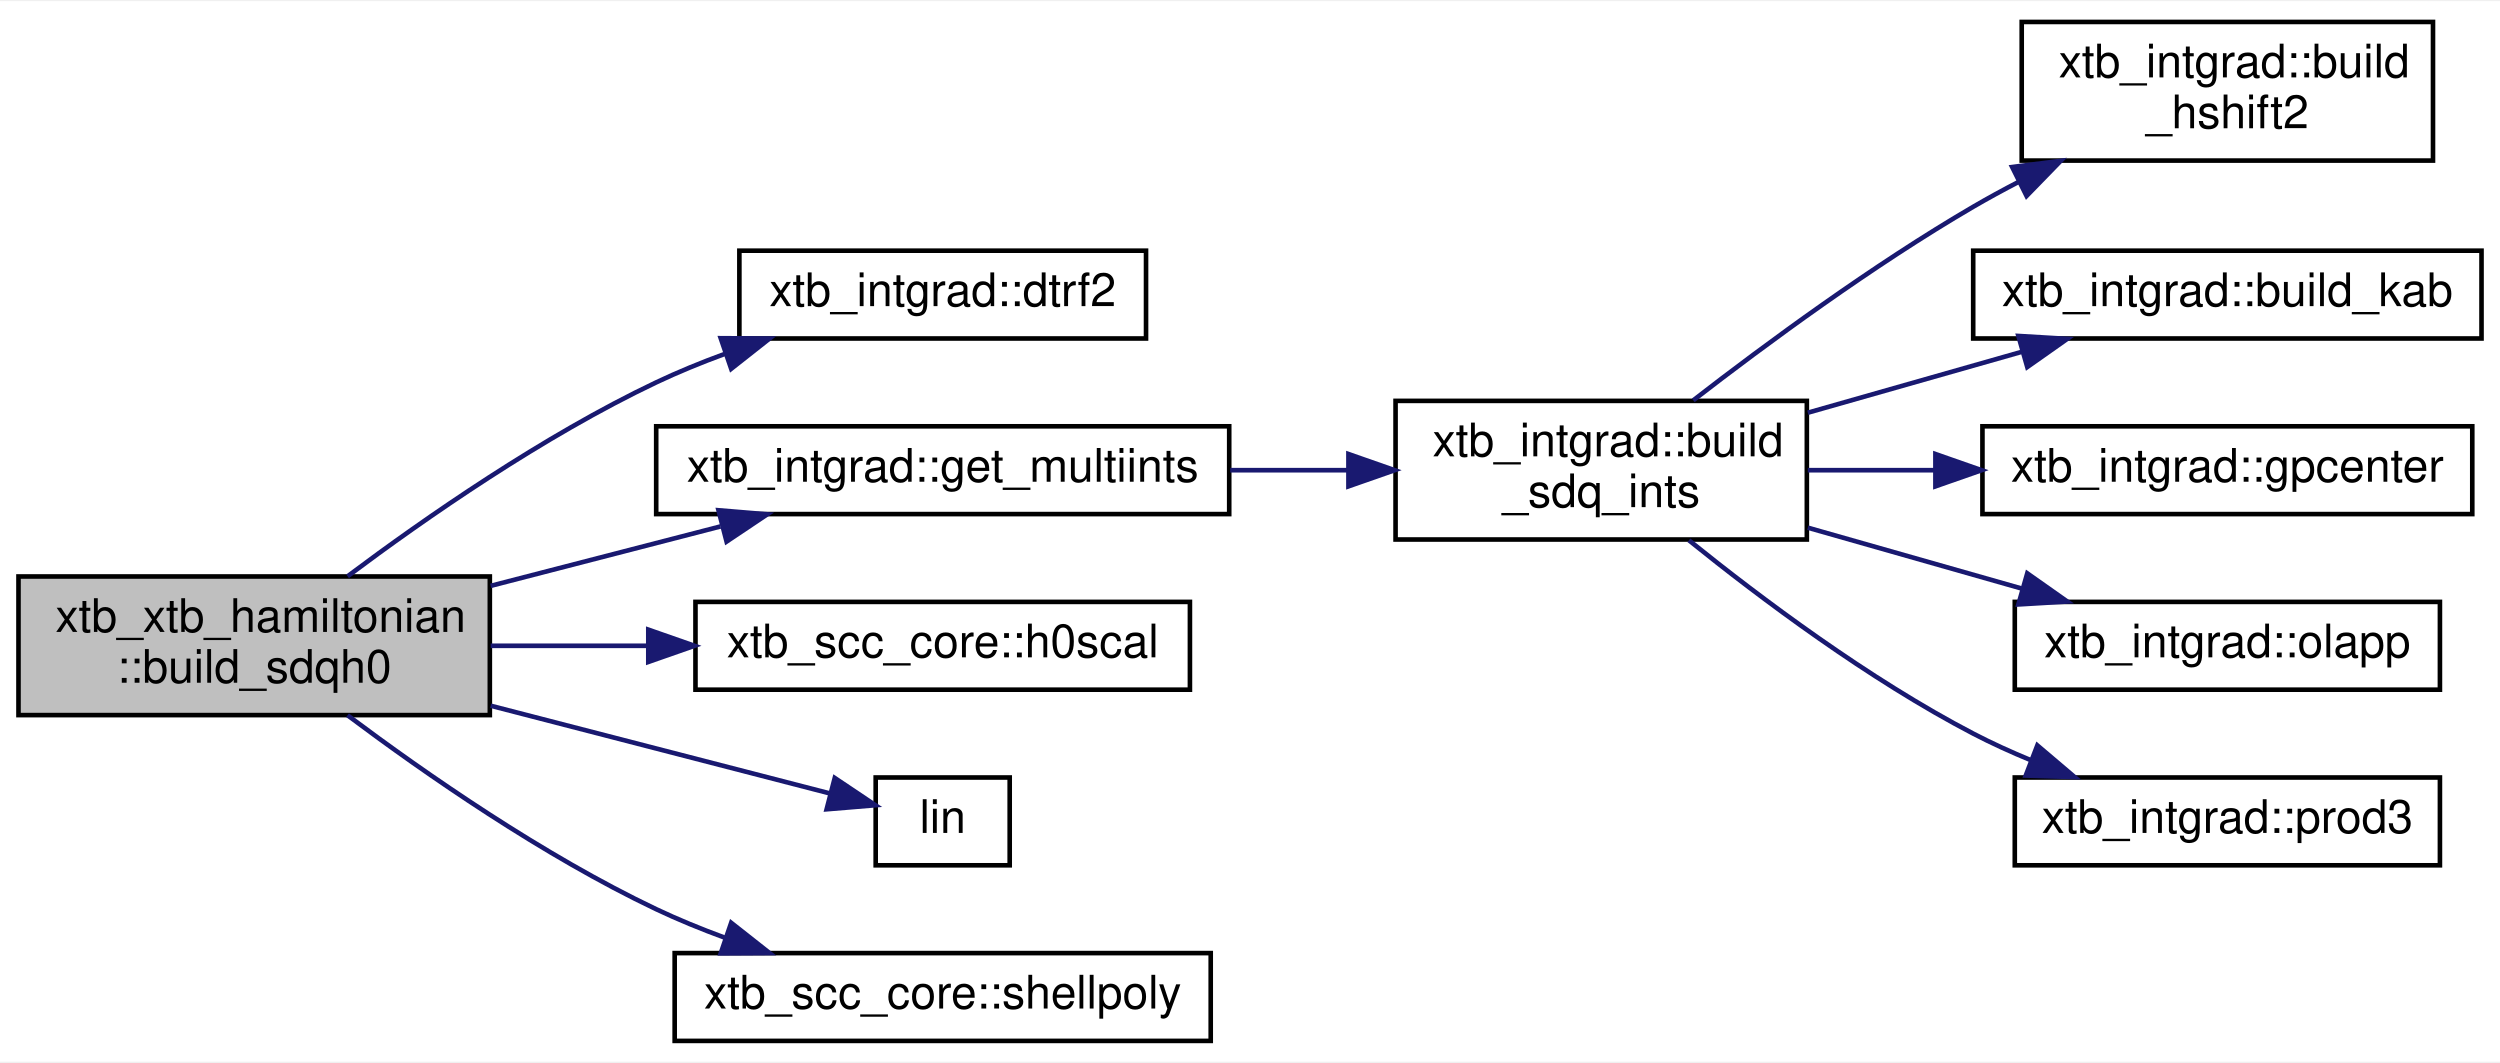
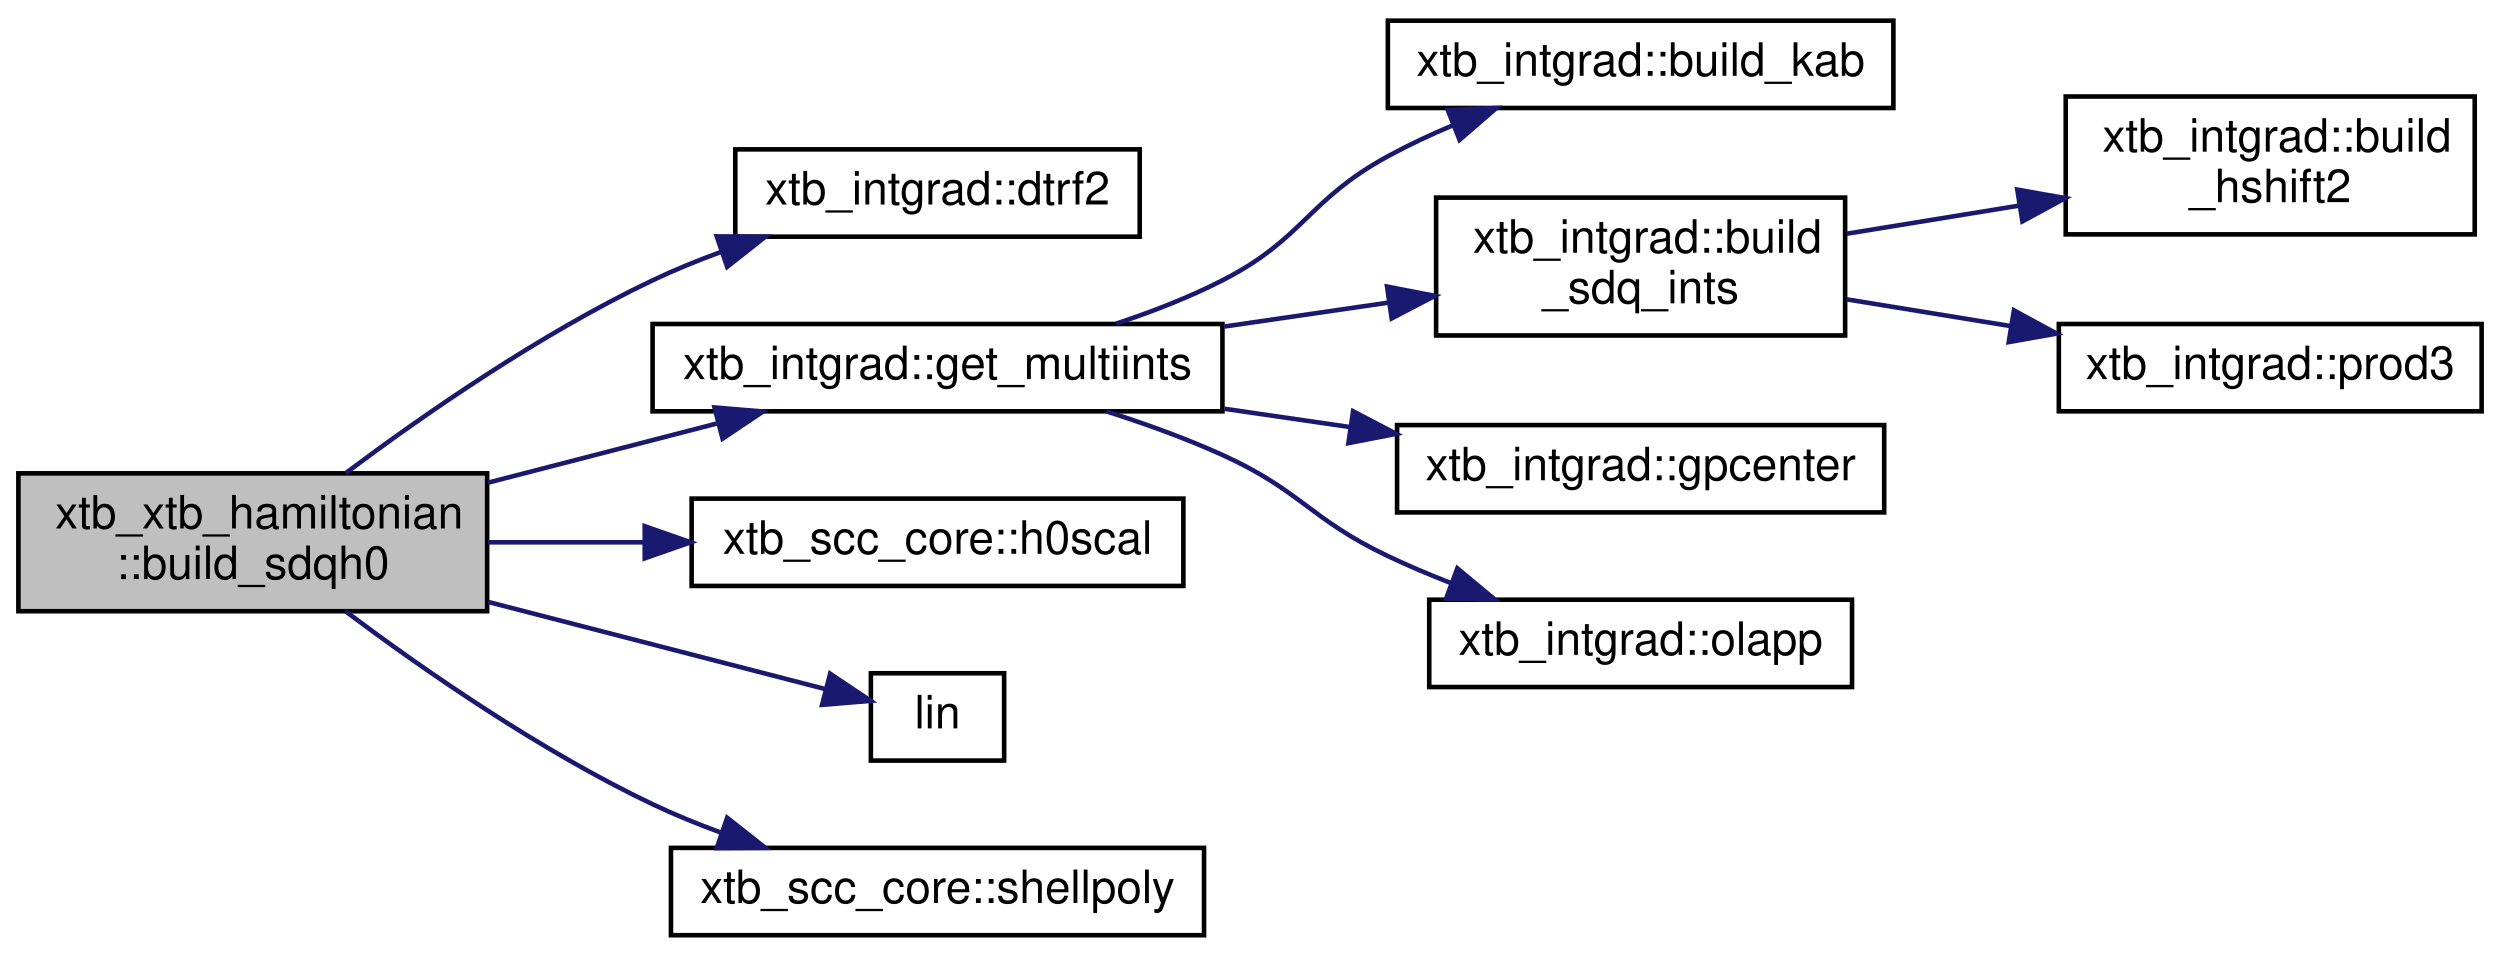
- <svg xmlns="http://www.w3.org/2000/svg" xmlns:xlink="http://www.w3.org/1999/xlink" width="541pt" height="230pt" viewBox="0.00 0.00 541.00 229.50">
-   <g id="graph0" class="graph" transform="scale(1 1) rotate(0) translate(4 225.5)">
-     <polygon fill="white" stroke="transparent" points="-4,4 -4,-225.5 537,-225.5 537,4 -4,4" />
+ <svg xmlns="http://www.w3.org/2000/svg" xmlns:xlink="http://www.w3.org/1999/xlink" width="544pt" height="208pt" viewBox="0.00 0.00 544.00 208.00">
+   <g id="graph0" class="graph" transform="scale(1 1) rotate(0) translate(4 204)">
+     <polygon fill="white" stroke="transparent" points="-4,4 -4,-204 540,-204 540,4 -4,4" />
    <g id="node1" class="node">
      <g id="a_node1">
        <a xlink:title="Computes the dipole and quadrupole integrals and performs screening to.">
          <polygon fill="#bfbfbf" stroke="black" points="0,-71 0,-101 102,-101 102,-71 0,-71" />
          <text text-anchor="start" x="8" y="-89" font-family="Helvetica,sans-Serif" font-size="10.00">xtb_xtb_hamiltonian</text>
          <text text-anchor="middle" x="51" y="-78" font-family="Helvetica,sans-Serif" font-size="10.00">::build_sdqh0</text>
        </a>
      </g>
    </g>
    <g id="node2" class="node">
      <g id="a_node2">
        <a xlink:href="namespacextb__intgrad.html#a3123173ad7d8c3991074f793fdc9c593" target="_top" xlink:title=" ">
          <polygon fill="white" stroke="black" points="156,-152.5 156,-171.5 244,-171.5 244,-152.5 156,-152.5" />
          <text text-anchor="middle" x="200" y="-159.5" font-family="Helvetica,sans-Serif" font-size="10.00">xtb_intgrad::dtrf2</text>
        </a>
      </g>
    </g>
    <g id="edge1" class="edge">
      <path fill="none" stroke="midnightblue" d="M71.21,-101.04C88.04,-113.65 113.57,-131.39 138,-143 142.7,-145.23 147.73,-147.29 152.8,-149.15" />
      <polygon fill="midnightblue" stroke="midnightblue" points="151.96,-152.56 162.55,-152.5 154.23,-145.94 151.96,-152.56" />
    </g>
    <g id="node3" class="node">
      <g id="a_node3">
-         <a xlink:href="namespacextb__intgrad.html#aee9600380d10f057eefb0773b7fb2b06" target="_top" xlink:title=" ">
+         <a xlink:href="namespacextb__intgrad.html#a75f1b6ec8c7f75caeec5fac307179505" target="_top" xlink:title=" ">
          <polygon fill="white" stroke="black" points="138,-114.5 138,-133.5 262,-133.5 262,-114.5 138,-114.5" />
          <text text-anchor="middle" x="200" y="-121.5" font-family="Helvetica,sans-Serif" font-size="10.00">xtb_intgrad::get_multiints</text>
        </a>
      </g>
    </g>
    <g id="edge2" class="edge">
      <path fill="none" stroke="midnightblue" d="M102.18,-98.97C118.28,-103.13 136.05,-107.73 151.92,-111.83" />
      <polygon fill="midnightblue" stroke="midnightblue" points="151.48,-115.33 162.04,-114.45 153.23,-108.55 151.48,-115.33" />
    </g>
    <g id="node10" class="node">
      <g id="a_node10">
        <a xlink:href="namespacextb__scc__core.html#a136cd39a28befead4338400b448fddc3" target="_top" xlink:title="H0 off-diag scaling.">
          <polygon fill="white" stroke="black" points="146.5,-76.5 146.5,-95.5 253.5,-95.5 253.5,-76.5 146.5,-76.5" />
          <text text-anchor="middle" x="200" y="-83.5" font-family="Helvetica,sans-Serif" font-size="10.00">xtb_scc_core::h0scal</text>
        </a>
      </g>
    </g>
    <g id="edge9" class="edge">
      <path fill="none" stroke="midnightblue" d="M102.18,-86C113.07,-86 124.72,-86 136.03,-86" />
      <polygon fill="midnightblue" stroke="midnightblue" points="136.29,-89.5 146.29,-86 136.29,-82.5 136.29,-89.5" />
    </g>
    <g id="node11" class="node">
      <g id="a_node11">
        <a xlink:href="constrain__pot_8f90.html#ac62613d43f31c7bfa652ee80083b400b" target="_top" xlink:title=" ">
          <polygon fill="white" stroke="black" points="185.5,-38.5 185.5,-57.5 214.5,-57.5 214.5,-38.5 185.5,-38.5" />
          <text text-anchor="middle" x="200" y="-45.5" font-family="Helvetica,sans-Serif" font-size="10.00">lin</text>
        </a>
      </g>
    </g>
    <g id="edge10" class="edge">
      <path fill="none" stroke="midnightblue" d="M102.18,-73.03C127.02,-66.61 155.83,-59.16 175.52,-54.07" />
      <polygon fill="midnightblue" stroke="midnightblue" points="176.64,-57.4 185.44,-51.5 174.88,-50.62 176.64,-57.4" />
    </g>
    <g id="node12" class="node">
      <g id="a_node12">
        <a xlink:href="namespacextb__scc__core.html#ab589fe59f0960d1e9adf8ef9d48a6e45" target="_top" xlink:title=" ">
          <polygon fill="white" stroke="black" points="142,-0.5 142,-19.5 258,-19.5 258,-0.5 142,-0.5" />
          <text text-anchor="middle" x="200" y="-7.5" font-family="Helvetica,sans-Serif" font-size="10.00">xtb_scc_core::shellpoly</text>
        </a>
      </g>
    </g>
    <g id="edge11" class="edge">
      <path fill="none" stroke="midnightblue" d="M71.21,-70.96C88.04,-58.35 113.57,-40.61 138,-29 142.7,-26.77 147.73,-24.71 152.8,-22.85" />
      <polygon fill="midnightblue" stroke="midnightblue" points="154.23,-26.06 162.55,-19.5 151.96,-19.44 154.23,-26.06" />
    </g>
    <g id="node4" class="node">
      <g id="a_node4">
-         <a xlink:href="namespacextb__intgrad.html#aa938e4391a764ecf662013cd966899ba" target="_top" xlink:title=" ">
-           <polygon fill="white" stroke="black" points="298,-109 298,-139 387,-139 387,-109 298,-109" />
-           <text text-anchor="start" x="306" y="-127" font-family="Helvetica,sans-Serif" font-size="10.00">xtb_intgrad::build</text>
-           <text text-anchor="middle" x="342.5" y="-116" font-family="Helvetica,sans-Serif" font-size="10.00">_sdq_ints</text>
+         <a xlink:href="namespacextb__intgrad.html#a1f9cf61176ecca277a73a81137c39a39" target="_top" xlink:title=" ">
+           <polygon fill="white" stroke="black" points="298,-180.5 298,-199.5 408,-199.5 408,-180.5 298,-180.5" />
+           <text text-anchor="middle" x="353" y="-187.5" font-family="Helvetica,sans-Serif" font-size="10.00">xtb_intgrad::build_kab</text>
        </a>
      </g>
    </g>
    <g id="edge3" class="edge">
-       <path fill="none" stroke="midnightblue" d="M262.22,-124C270.73,-124 279.43,-124 287.8,-124" />
-       <polygon fill="midnightblue" stroke="midnightblue" points="287.8,-127.5 297.8,-124 287.8,-120.5 287.8,-127.5" />
+       <path fill="none" stroke="midnightblue" d="M238.9,-133.59C246.73,-136.18 254.79,-139.31 262,-143 279.81,-152.11 280.44,-160.43 298,-170 302.49,-172.45 307.35,-174.72 312.24,-176.78" />
+       <polygon fill="midnightblue" stroke="midnightblue" points="311.03,-180.07 321.61,-180.49 313.6,-173.56 311.03,-180.07" />
    </g>
    <g id="node5" class="node">
      <g id="a_node5">
-         <a xlink:href="namespacextb__intgrad.html#a5bc6f86d12b5b4734f597a88800d8330" target="_top" xlink:title=" ">
-           <polygon fill="white" stroke="black" points="433.5,-191 433.5,-221 522.5,-221 522.5,-191 433.5,-191" />
-           <text text-anchor="start" x="441.5" y="-209" font-family="Helvetica,sans-Serif" font-size="10.00">xtb_intgrad::build</text>
-           <text text-anchor="middle" x="478" y="-198" font-family="Helvetica,sans-Serif" font-size="10.00">_hshift2</text>
+         <a xlink:href="namespacextb__intgrad.html#af483e162e73c1238a72bd8559f9b26e8" target="_top" xlink:title=" ">
+           <polygon fill="white" stroke="black" points="308.5,-131 308.5,-161 397.5,-161 397.5,-131 308.5,-131" />
+           <text text-anchor="start" x="316.5" y="-149" font-family="Helvetica,sans-Serif" font-size="10.00">xtb_intgrad::build</text>
+           <text text-anchor="middle" x="353" y="-138" font-family="Helvetica,sans-Serif" font-size="10.00">_sdq_ints</text>
        </a>
      </g>
    </g>
    <g id="edge4" class="edge">
-       <path fill="none" stroke="midnightblue" d="M362.42,-139.12C378.11,-151.27 401.29,-168.34 423,-181 426.18,-182.85 429.51,-184.67 432.91,-186.43" />
-       <polygon fill="midnightblue" stroke="midnightblue" points="431.43,-189.61 441.94,-190.94 434.55,-183.34 431.43,-189.61" />
+       <path fill="none" stroke="midnightblue" d="M262.42,-132.95C274.29,-134.68 286.64,-136.48 298.25,-138.17" />
+       <polygon fill="midnightblue" stroke="midnightblue" points="297.82,-141.64 308.22,-139.62 298.83,-134.72 297.82,-141.64" />
+     </g>
+     <g id="node8" class="node">
+       <g id="a_node8">
+         <a xlink:href="namespacextb__intgrad.html#a49b854bf505ac013ac50d12edb2e0de5" target="_top" xlink:title="returns center of product Gaussian from two Gaussians by GPT">
+           <polygon fill="white" stroke="black" points="300,-92.5 300,-111.5 406,-111.5 406,-92.5 300,-92.5" />
+           <text text-anchor="middle" x="353" y="-99.5" font-family="Helvetica,sans-Serif" font-size="10.00">xtb_intgrad::gpcenter</text>
+         </a>
+       </g>
+     </g>
+     <g id="edge7" class="edge">
+       <path fill="none" stroke="midnightblue" d="M262.42,-115.05C271.43,-113.74 280.73,-112.38 289.76,-111.07" />
+       <polygon fill="midnightblue" stroke="midnightblue" points="290.43,-114.51 299.82,-109.6 289.42,-107.58 290.43,-114.51" />
+     </g>
+     <g id="node9" class="node">
+       <g id="a_node9">
+         <a xlink:href="namespacextb__intgrad.html#a61582fac6cd8cc05eb76d4ced531ef6e" target="_top" xlink:title="calculates a partial overlap in one cartesian direction">
+           <polygon fill="white" stroke="black" points="307,-54.5 307,-73.5 399,-73.5 399,-54.5 307,-54.5" />
+           <text text-anchor="middle" x="353" y="-61.5" font-family="Helvetica,sans-Serif" font-size="10.00">xtb_intgrad::olapp</text>
+         </a>
+       </g>
+     </g>
+     <g id="edge8" class="edge">
+       <path fill="none" stroke="midnightblue" d="M236.71,-114.5C245.15,-111.81 254.02,-108.62 262,-105 279.08,-97.26 281.06,-91.05 298,-83 302.37,-80.92 307.03,-78.95 311.72,-77.12" />
+       <polygon fill="midnightblue" stroke="midnightblue" points="313.12,-80.33 321.27,-73.55 310.68,-73.77 313.12,-80.33" />
    </g>
    <g id="node6" class="node">
      <g id="a_node6">
-         <a xlink:href="namespacextb__intgrad.html#a1f9cf61176ecca277a73a81137c39a39" target="_top" xlink:title=" ">
-           <polygon fill="white" stroke="black" points="423,-152.5 423,-171.5 533,-171.5 533,-152.5 423,-152.5" />
-           <text text-anchor="middle" x="478" y="-159.5" font-family="Helvetica,sans-Serif" font-size="10.00">xtb_intgrad::build_kab</text>
+         <a xlink:href="namespacextb__intgrad.html#a5bc6f86d12b5b4734f597a88800d8330" target="_top" xlink:title=" ">
+           <polygon fill="white" stroke="black" points="445.5,-153 445.5,-183 534.5,-183 534.5,-153 445.5,-153" />
+           <text text-anchor="start" x="453.5" y="-171" font-family="Helvetica,sans-Serif" font-size="10.00">xtb_intgrad::build</text>
+           <text text-anchor="middle" x="490" y="-160" font-family="Helvetica,sans-Serif" font-size="10.00">_hshift2</text>
        </a>
      </g>
    </g>
    <g id="edge5" class="edge">
-       <path fill="none" stroke="midnightblue" d="M387.21,-136.44C402.04,-140.66 418.6,-145.38 433.42,-149.59" />
-       <polygon fill="midnightblue" stroke="midnightblue" points="432.78,-153.05 443.36,-152.42 434.7,-146.32 432.78,-153.05" />
+       <path fill="none" stroke="midnightblue" d="M397.83,-153.14C409.74,-155.08 422.78,-157.21 435.17,-159.23" />
+       <polygon fill="midnightblue" stroke="midnightblue" points="434.96,-162.74 445.39,-160.89 436.08,-155.83 434.96,-162.74" />
    </g>
    <g id="node7" class="node">
      <g id="a_node7">
-         <a xlink:href="namespacextb__intgrad.html#a49b854bf505ac013ac50d12edb2e0de5" target="_top" xlink:title="returns center of product Gaussian from two Gaussians by GPT">
-           <polygon fill="white" stroke="black" points="425,-114.5 425,-133.5 531,-133.5 531,-114.5 425,-114.5" />
-           <text text-anchor="middle" x="478" y="-121.5" font-family="Helvetica,sans-Serif" font-size="10.00">xtb_intgrad::gpcenter</text>
+         <a xlink:href="namespacextb__intgrad.html#a040b47e4b45c55028569fcad9704172a" target="_top" xlink:title=" ">
+           <polygon fill="white" stroke="black" points="444,-114.5 444,-133.5 536,-133.5 536,-114.5 444,-114.5" />
+           <text text-anchor="middle" x="490" y="-121.5" font-family="Helvetica,sans-Serif" font-size="10.00">xtb_intgrad::prod3</text>
        </a>
      </g>
    </g>
    <g id="edge6" class="edge">
-       <path fill="none" stroke="midnightblue" d="M387.21,-124C396.04,-124 405.47,-124 414.79,-124" />
-       <polygon fill="midnightblue" stroke="midnightblue" points="414.82,-127.5 424.82,-124 414.82,-120.5 414.82,-127.5" />
-     </g>
-     <g id="node8" class="node">
-       <g id="a_node8">
-         <a xlink:href="namespacextb__intgrad.html#a61582fac6cd8cc05eb76d4ced531ef6e" target="_top" xlink:title="calculates a partial overlap in one cartesian direction">
-           <polygon fill="white" stroke="black" points="432,-76.5 432,-95.5 524,-95.5 524,-76.5 432,-76.5" />
-           <text text-anchor="middle" x="478" y="-83.5" font-family="Helvetica,sans-Serif" font-size="10.00">xtb_intgrad::olapp</text>
-         </a>
-       </g>
-     </g>
-     <g id="edge7" class="edge">
-       <path fill="none" stroke="midnightblue" d="M387.21,-111.56C402.04,-107.34 418.6,-102.62 433.42,-98.41" />
-       <polygon fill="midnightblue" stroke="midnightblue" points="434.7,-101.68 443.36,-95.58 432.78,-94.95 434.7,-101.68" />
-     </g>
-     <g id="node9" class="node">
-       <g id="a_node9">
-         <a xlink:href="namespacextb__intgrad.html#a040b47e4b45c55028569fcad9704172a" target="_top" xlink:title=" ">
-           <polygon fill="white" stroke="black" points="432,-38.5 432,-57.5 524,-57.5 524,-38.5 432,-38.5" />
-           <text text-anchor="middle" x="478" y="-45.5" font-family="Helvetica,sans-Serif" font-size="10.00">xtb_intgrad::prod3</text>
-         </a>
-       </g>
-     </g>
-     <g id="edge8" class="edge">
-       <path fill="none" stroke="midnightblue" d="M361.48,-108.83C377,-96.31 400.41,-78.77 423,-67 426.97,-64.93 431.22,-63 435.53,-61.22" />
-       <polygon fill="midnightblue" stroke="midnightblue" points="436.88,-64.45 444.96,-57.59 434.37,-57.92 436.88,-64.45" />
+       <path fill="none" stroke="midnightblue" d="M397.83,-138.86C409.26,-136.99 421.72,-134.96 433.66,-133.02" />
+       <polygon fill="midnightblue" stroke="midnightblue" points="434.23,-136.47 443.53,-131.41 433.1,-129.56 434.23,-136.47" />
    </g>
  </g>
</svg>
